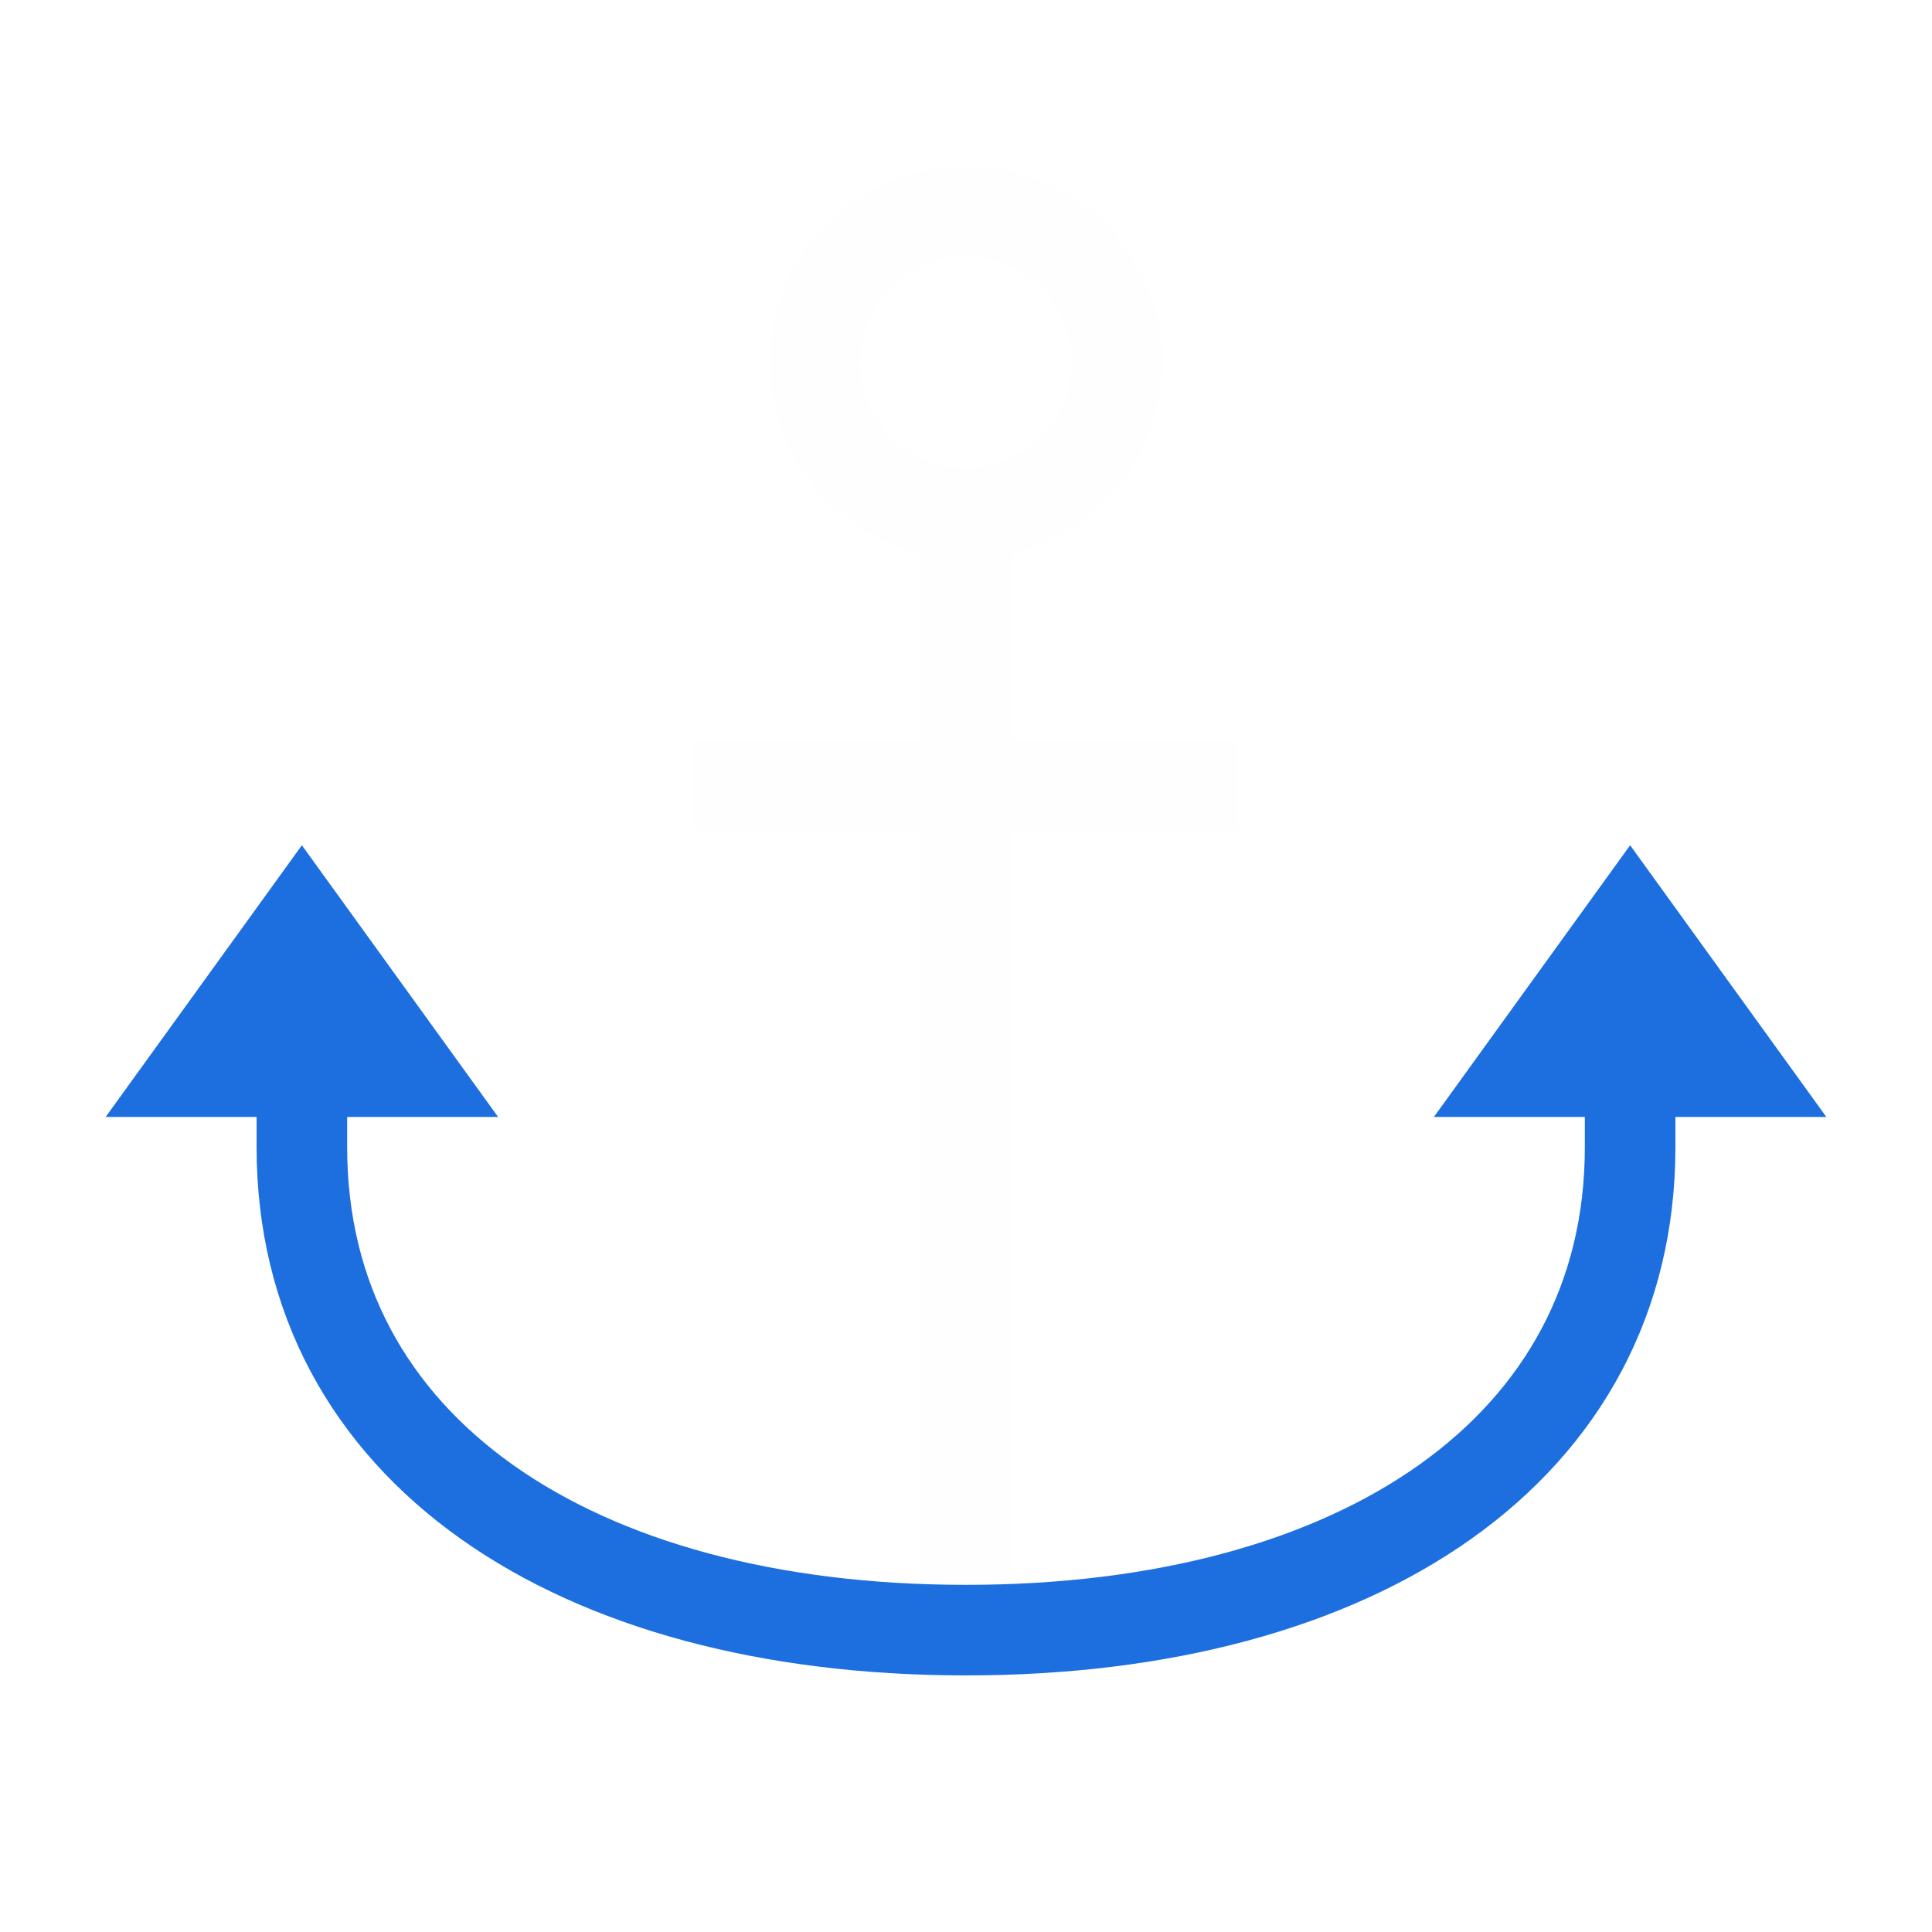
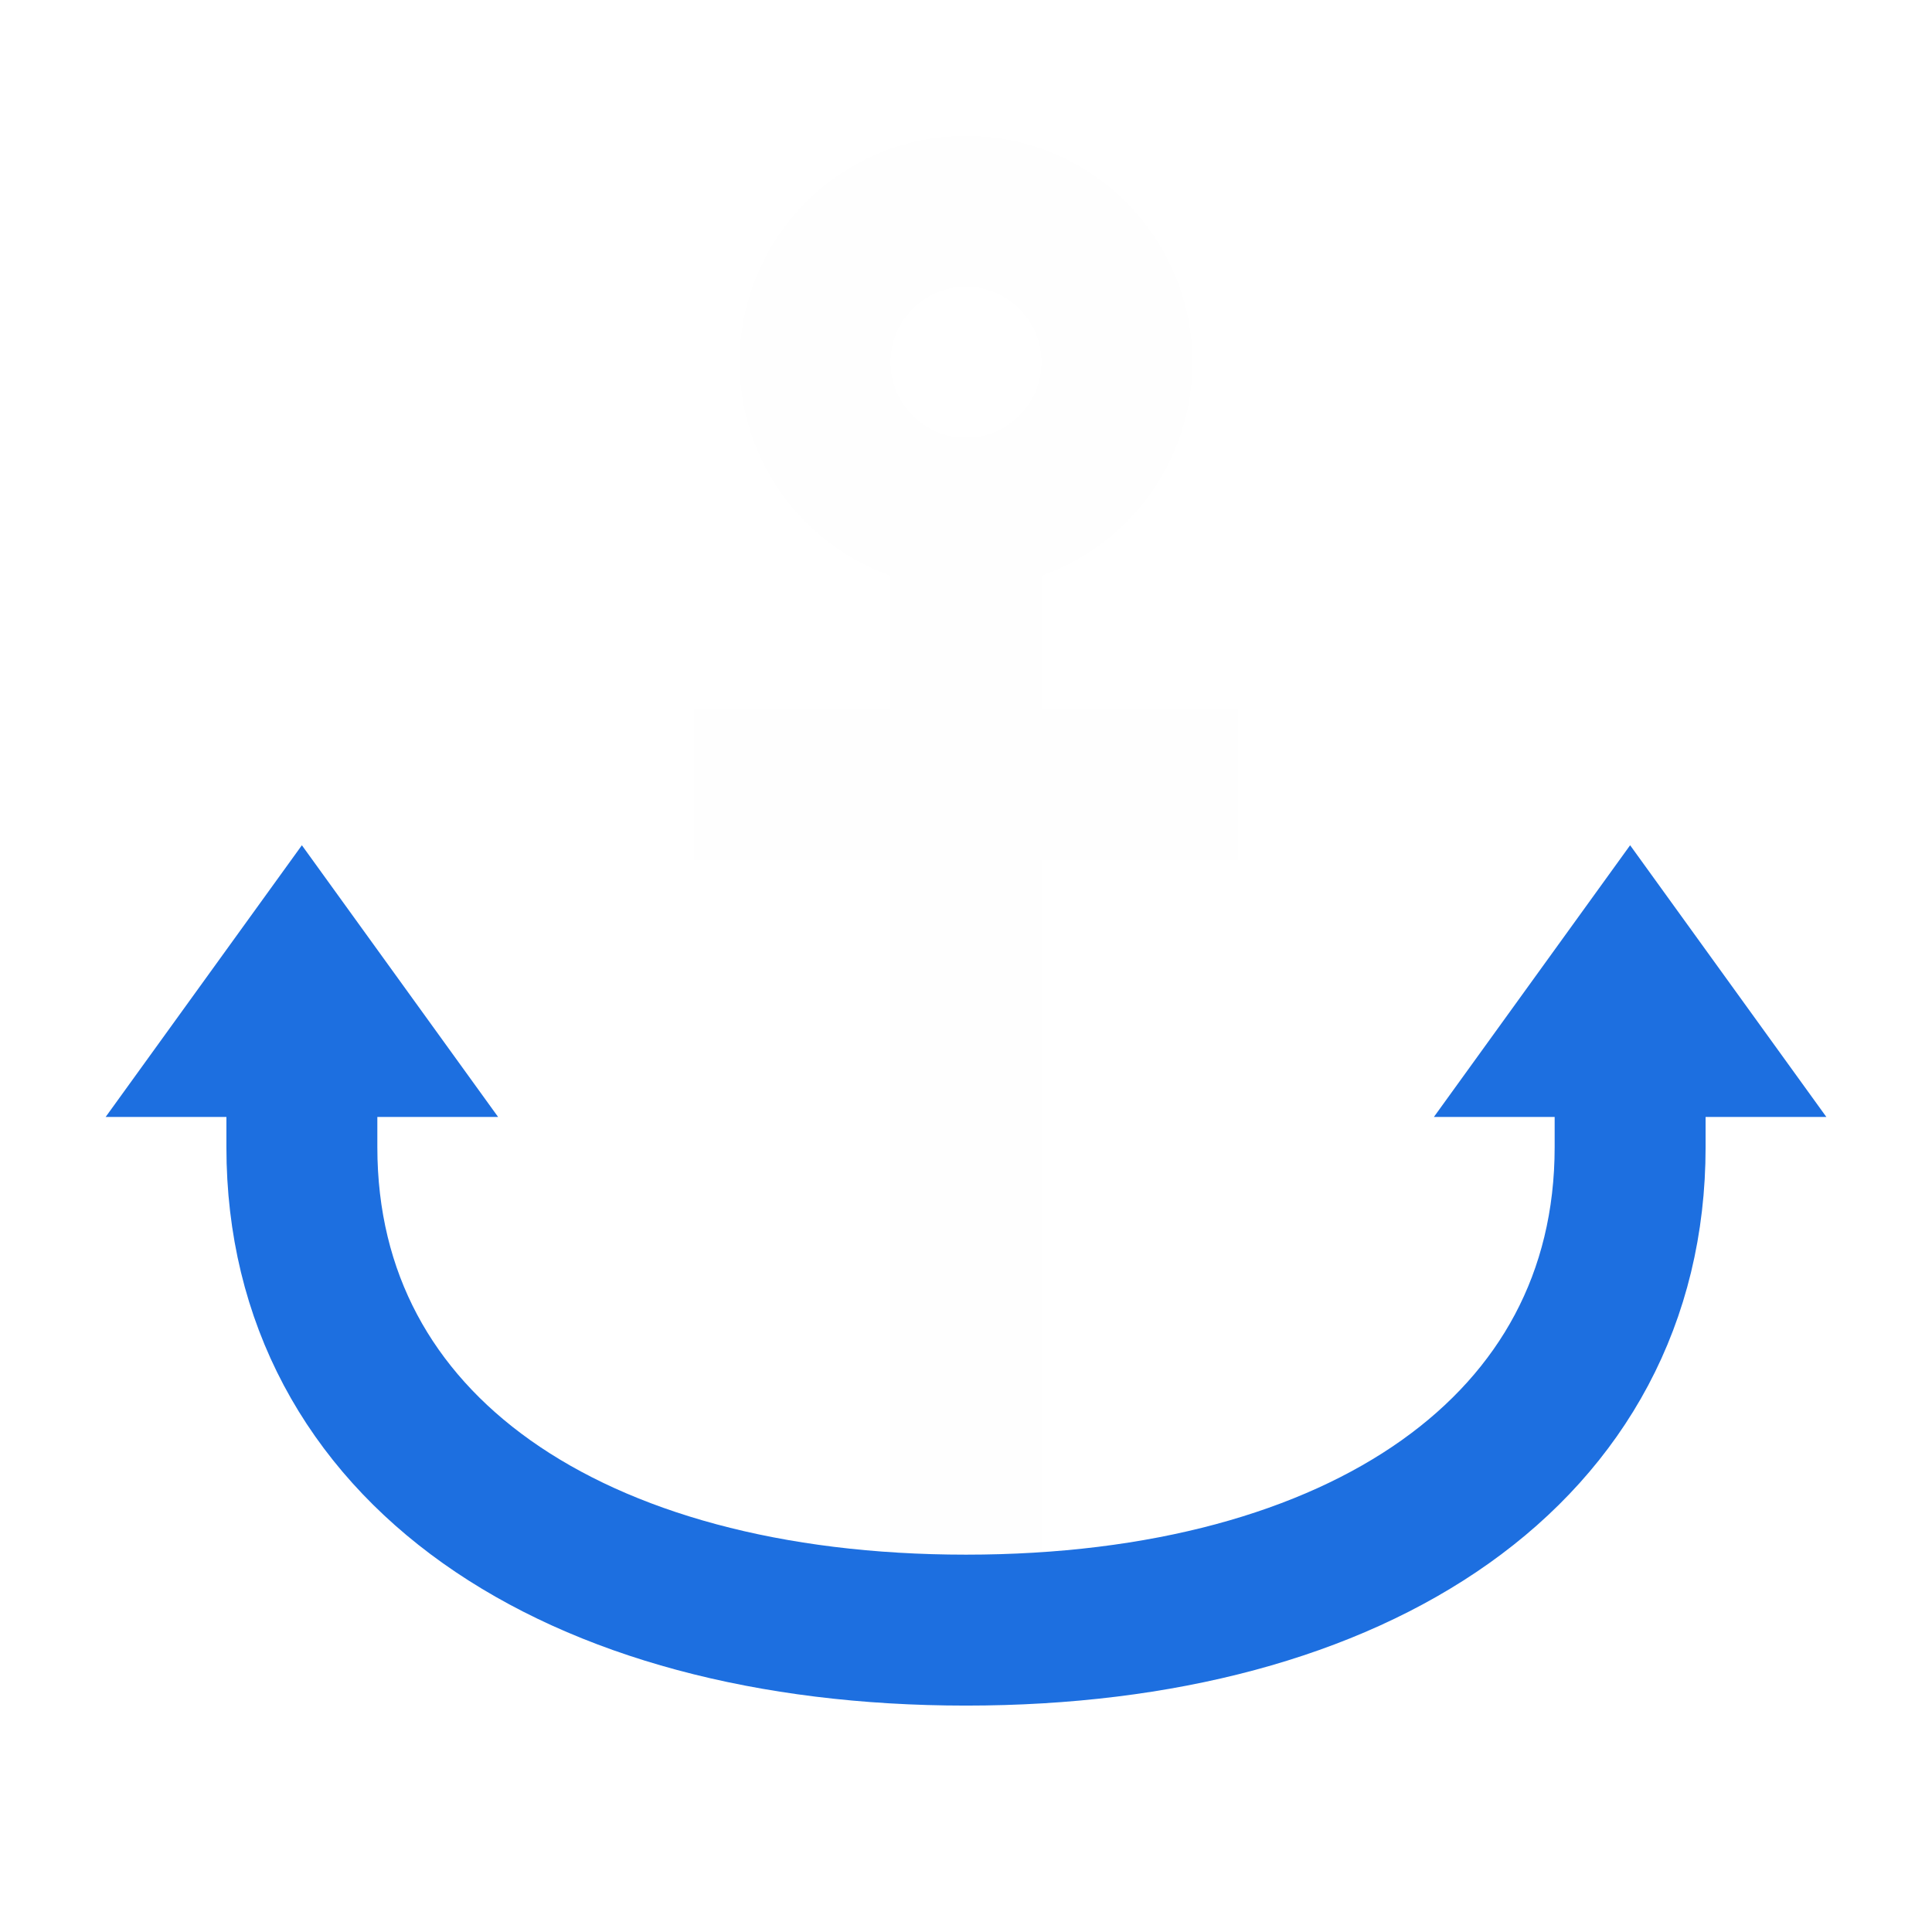
<svg xmlns="http://www.w3.org/2000/svg" viewBox="0 0 64 64">
-   <circle cx="32" cy="12" r="5" stroke="#fefefe" fill="none" stroke-width="3" />
-   <path d="M32 17v37M23 26h18" stroke="#fefefe" fill="none" stroke-width="3" />
-   <path d="M10 34v4c0 10 9 16 22 16s22-6 22-16v-4" stroke="#1d6fe0" fill="none" stroke-width="3" />
+   <circle cx="32" cy="12" r="5" stroke="#fefefe" fill="none" stroke-width="5" />
+   <path d="M32 17v37M23 26h18" stroke="#fefefe" fill="none" stroke-width="5" />
+   <path d="M10 34v4c0 10 9 16 22 16s22-6 22-16v-4" stroke="#1d6fe0" fill="none" stroke-width="5" />
  <path d="M10 28l-6.5 9h13zM54 28l-6.5 9h13z" fill="#1d6fe0" />
</svg>
